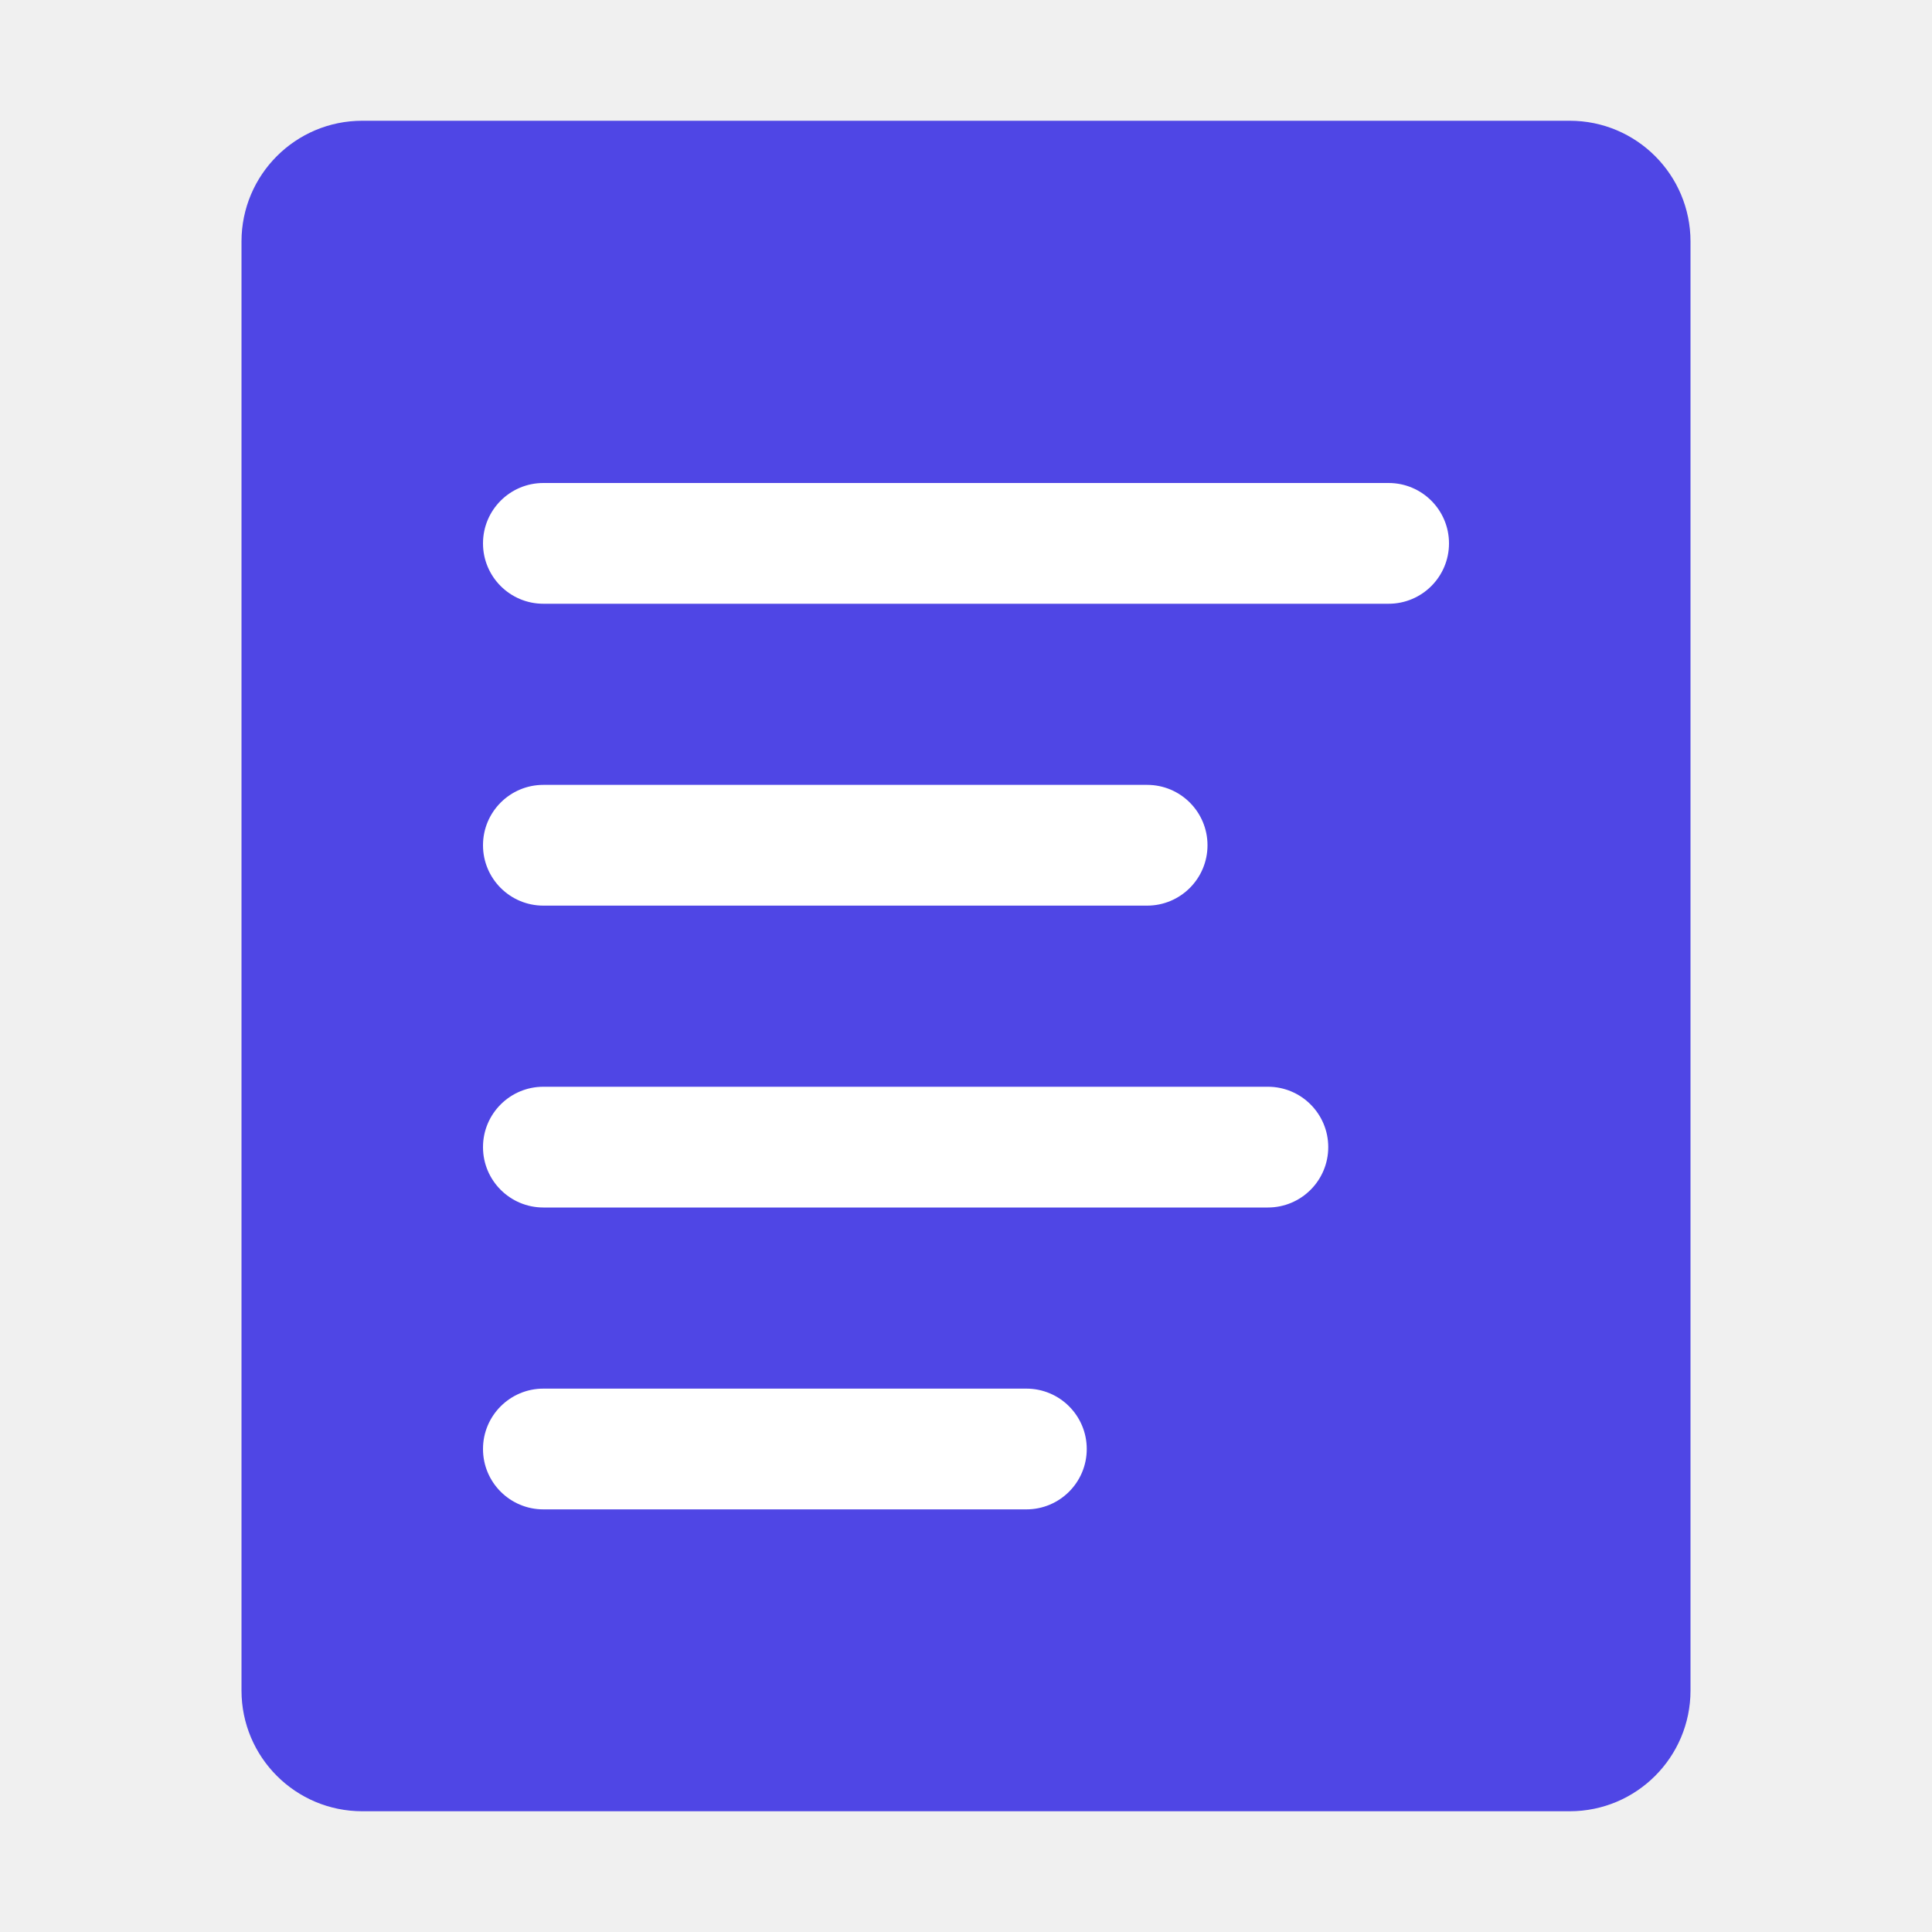
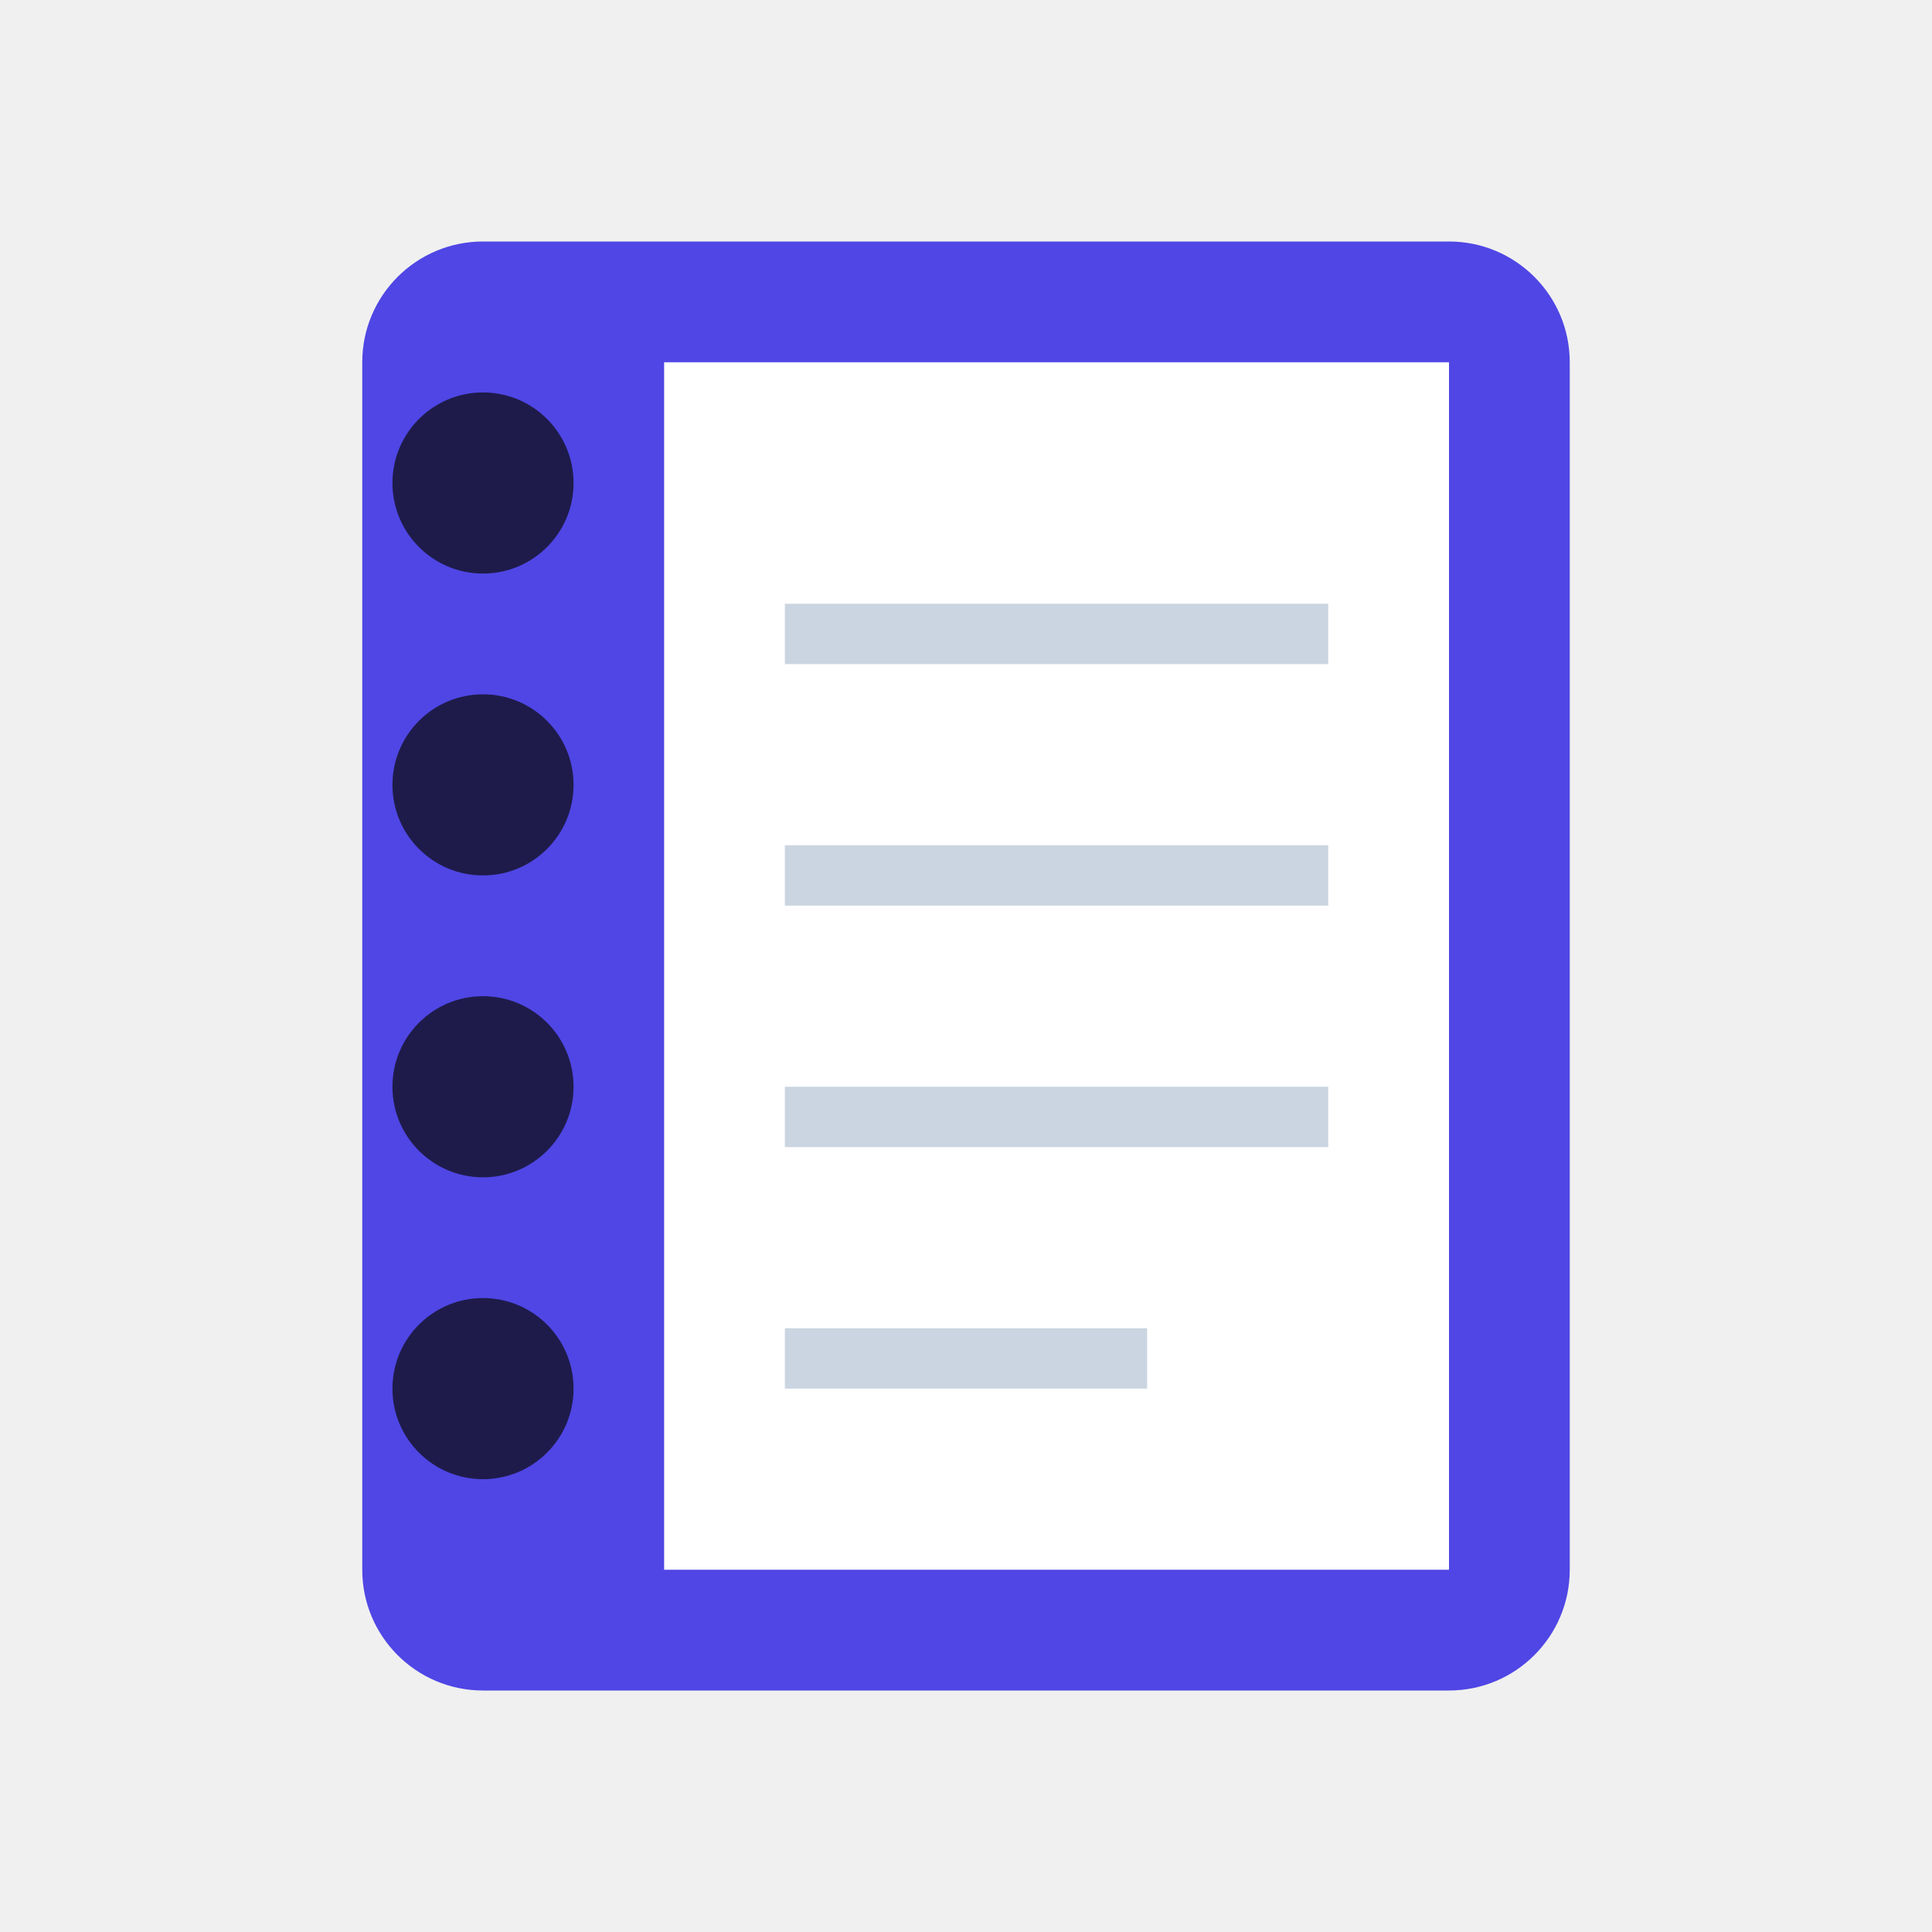
<svg xmlns="http://www.w3.org/2000/svg" width="32" height="32" viewBox="0 0 32 32">
-   <rect x="4" y="2" width="24" height="28" rx="2" fill="#4F46E5" />
-   <rect x="8" y="8" width="16" height="2" rx="1" fill="white" />
-   <rect x="8" y="13" width="12" height="2" rx="1" fill="white" />
-   <rect x="8" y="18" width="14" height="2" rx="1" fill="white" />
-   <rect x="8" y="23" width="10" height="2" rx="1" fill="white" />
+   <rect x="6" y="4" width="20" height="24" rx="2" fill="#4F46E5" />
+   <circle cx="8" cy="8" r="1.5" fill="#1E1B4B" />
+   <circle cx="8" cy="13" r="1.5" fill="#1E1B4B" />
+   <circle cx="8" cy="18" r="1.5" fill="#1E1B4B" />
+   <circle cx="8" cy="23" r="1.5" fill="#1E1B4B" />
+   <rect x="11" y="6" width="13" height="20" fill="white" />
+   <rect x="13" y="10" width="9" height="1" fill="#CBD5E1" />
+   <rect x="13" y="14" width="9" height="1" fill="#CBD5E1" />
+   <rect x="13" y="18" width="9" height="1" fill="#CBD5E1" />
+   <rect x="13" y="22" width="6" height="1" fill="#CBD5E1" />
</svg>
